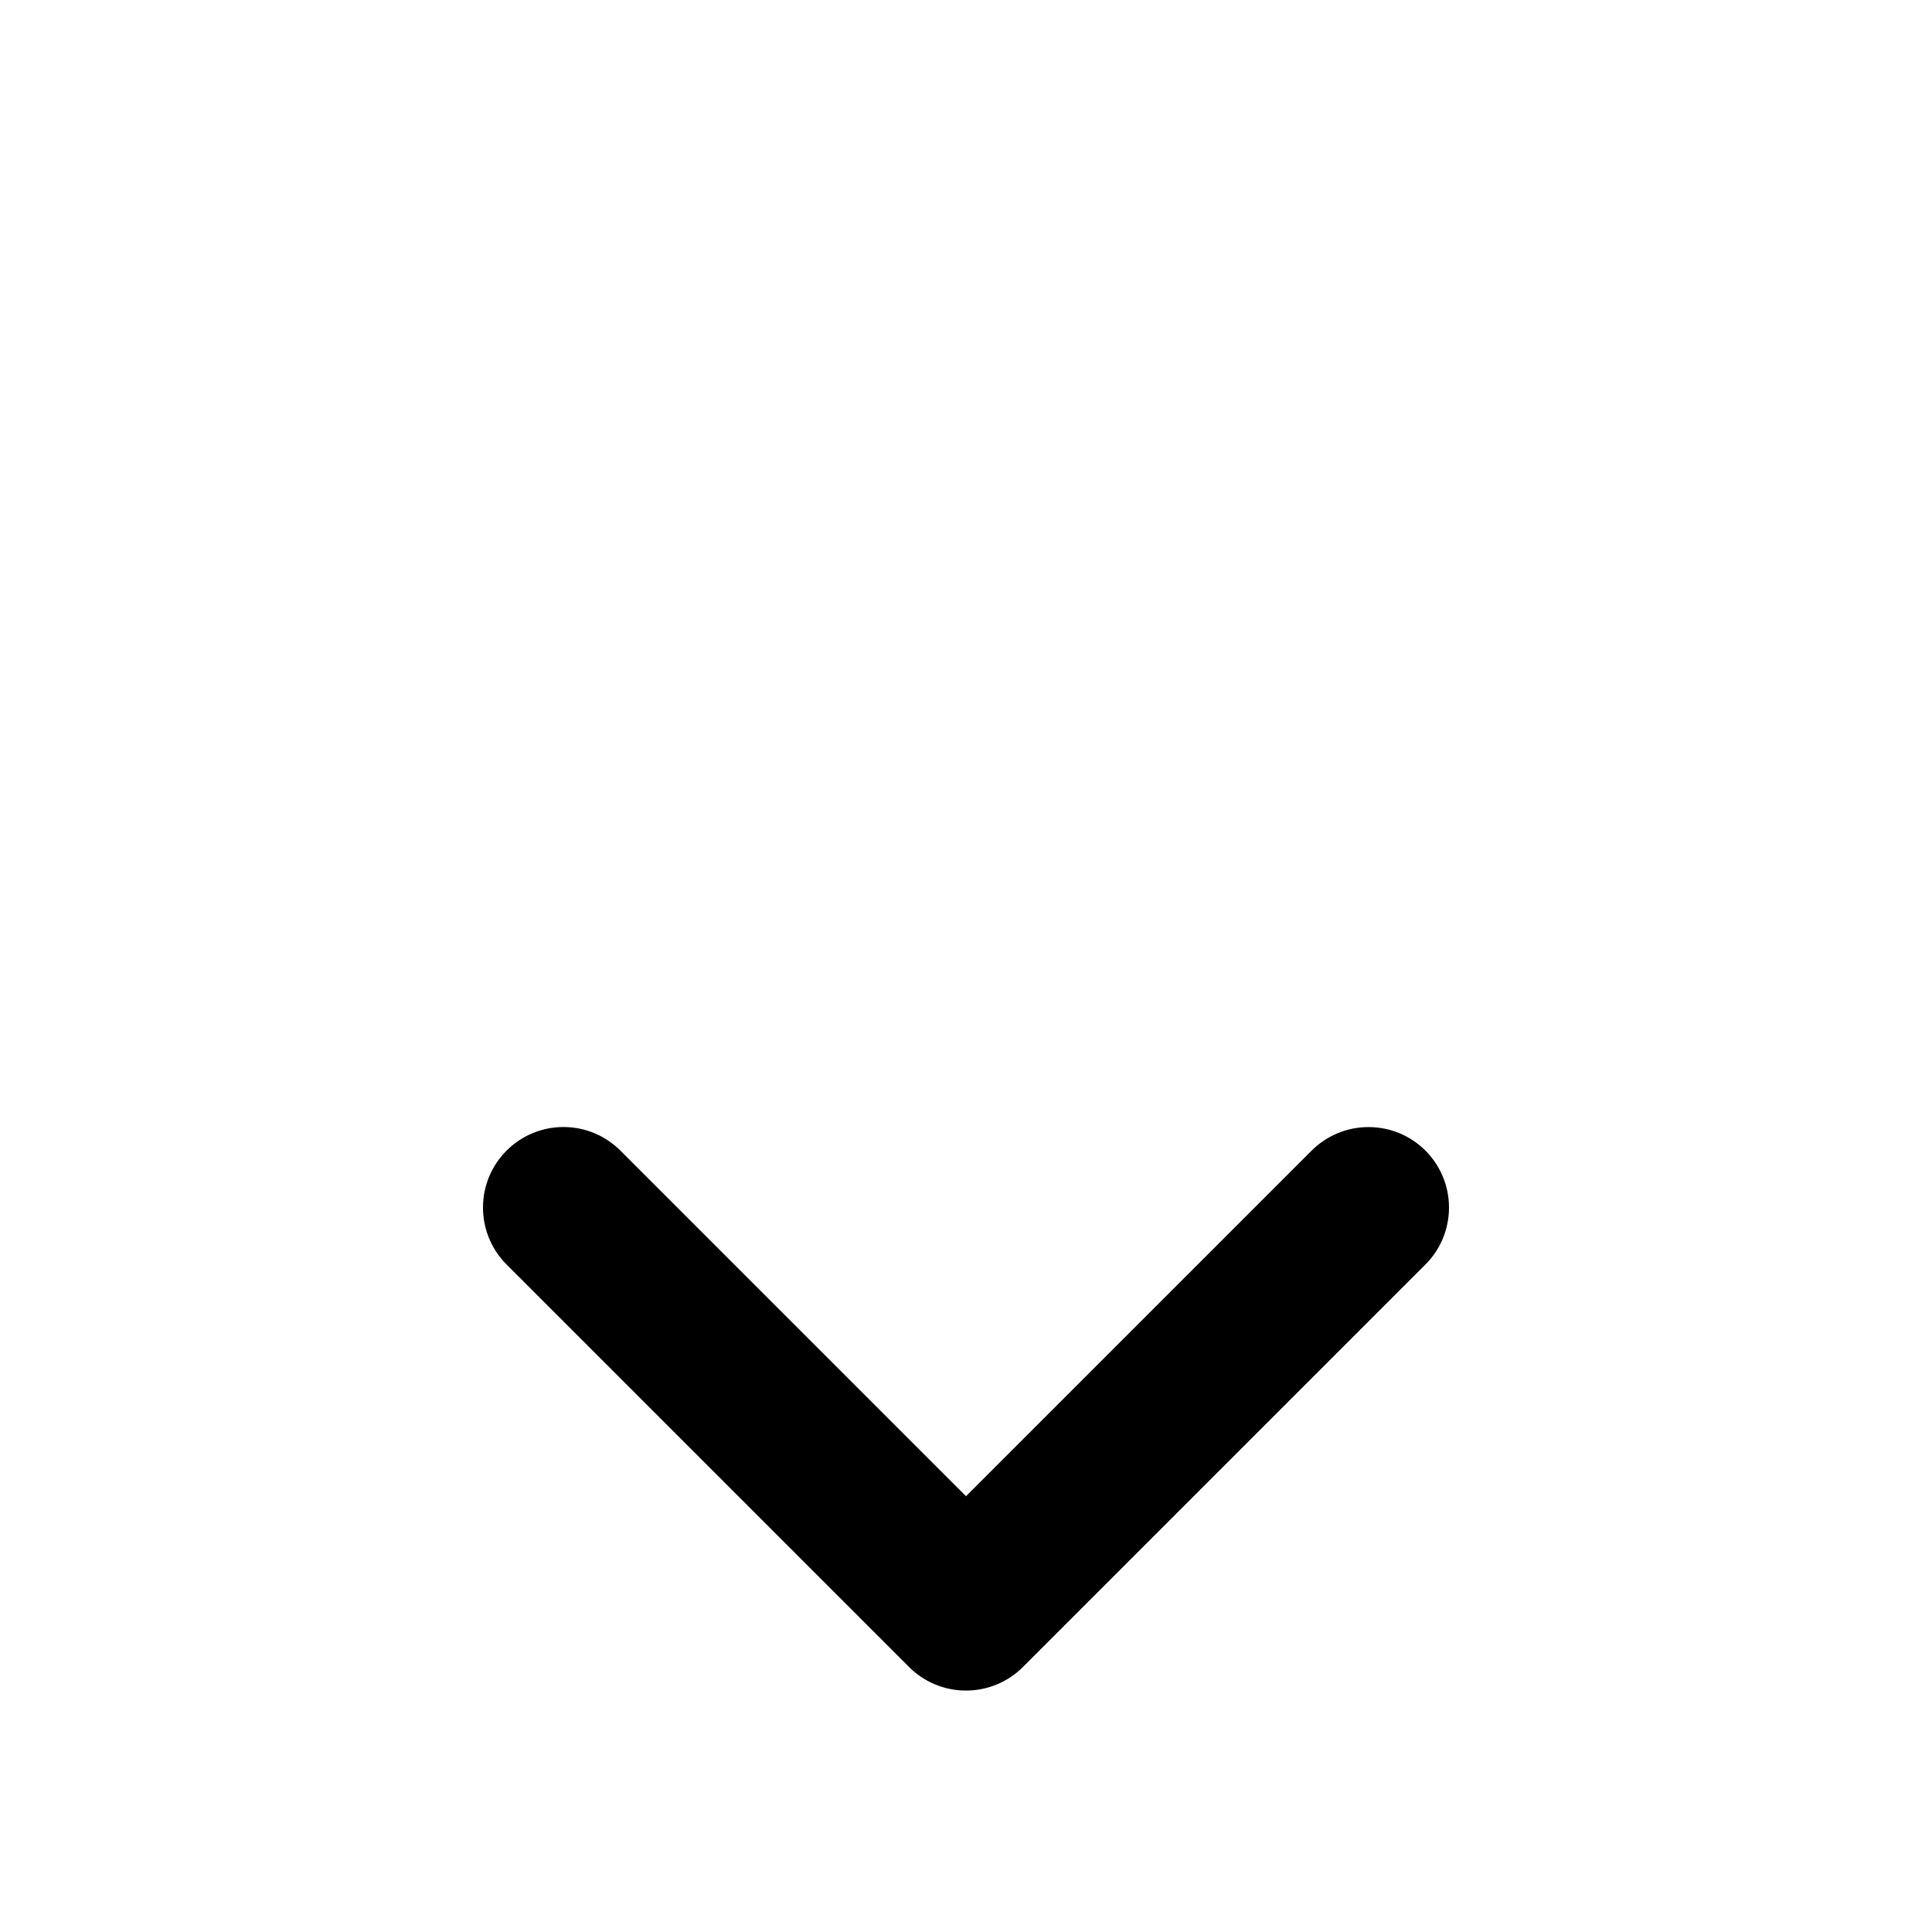
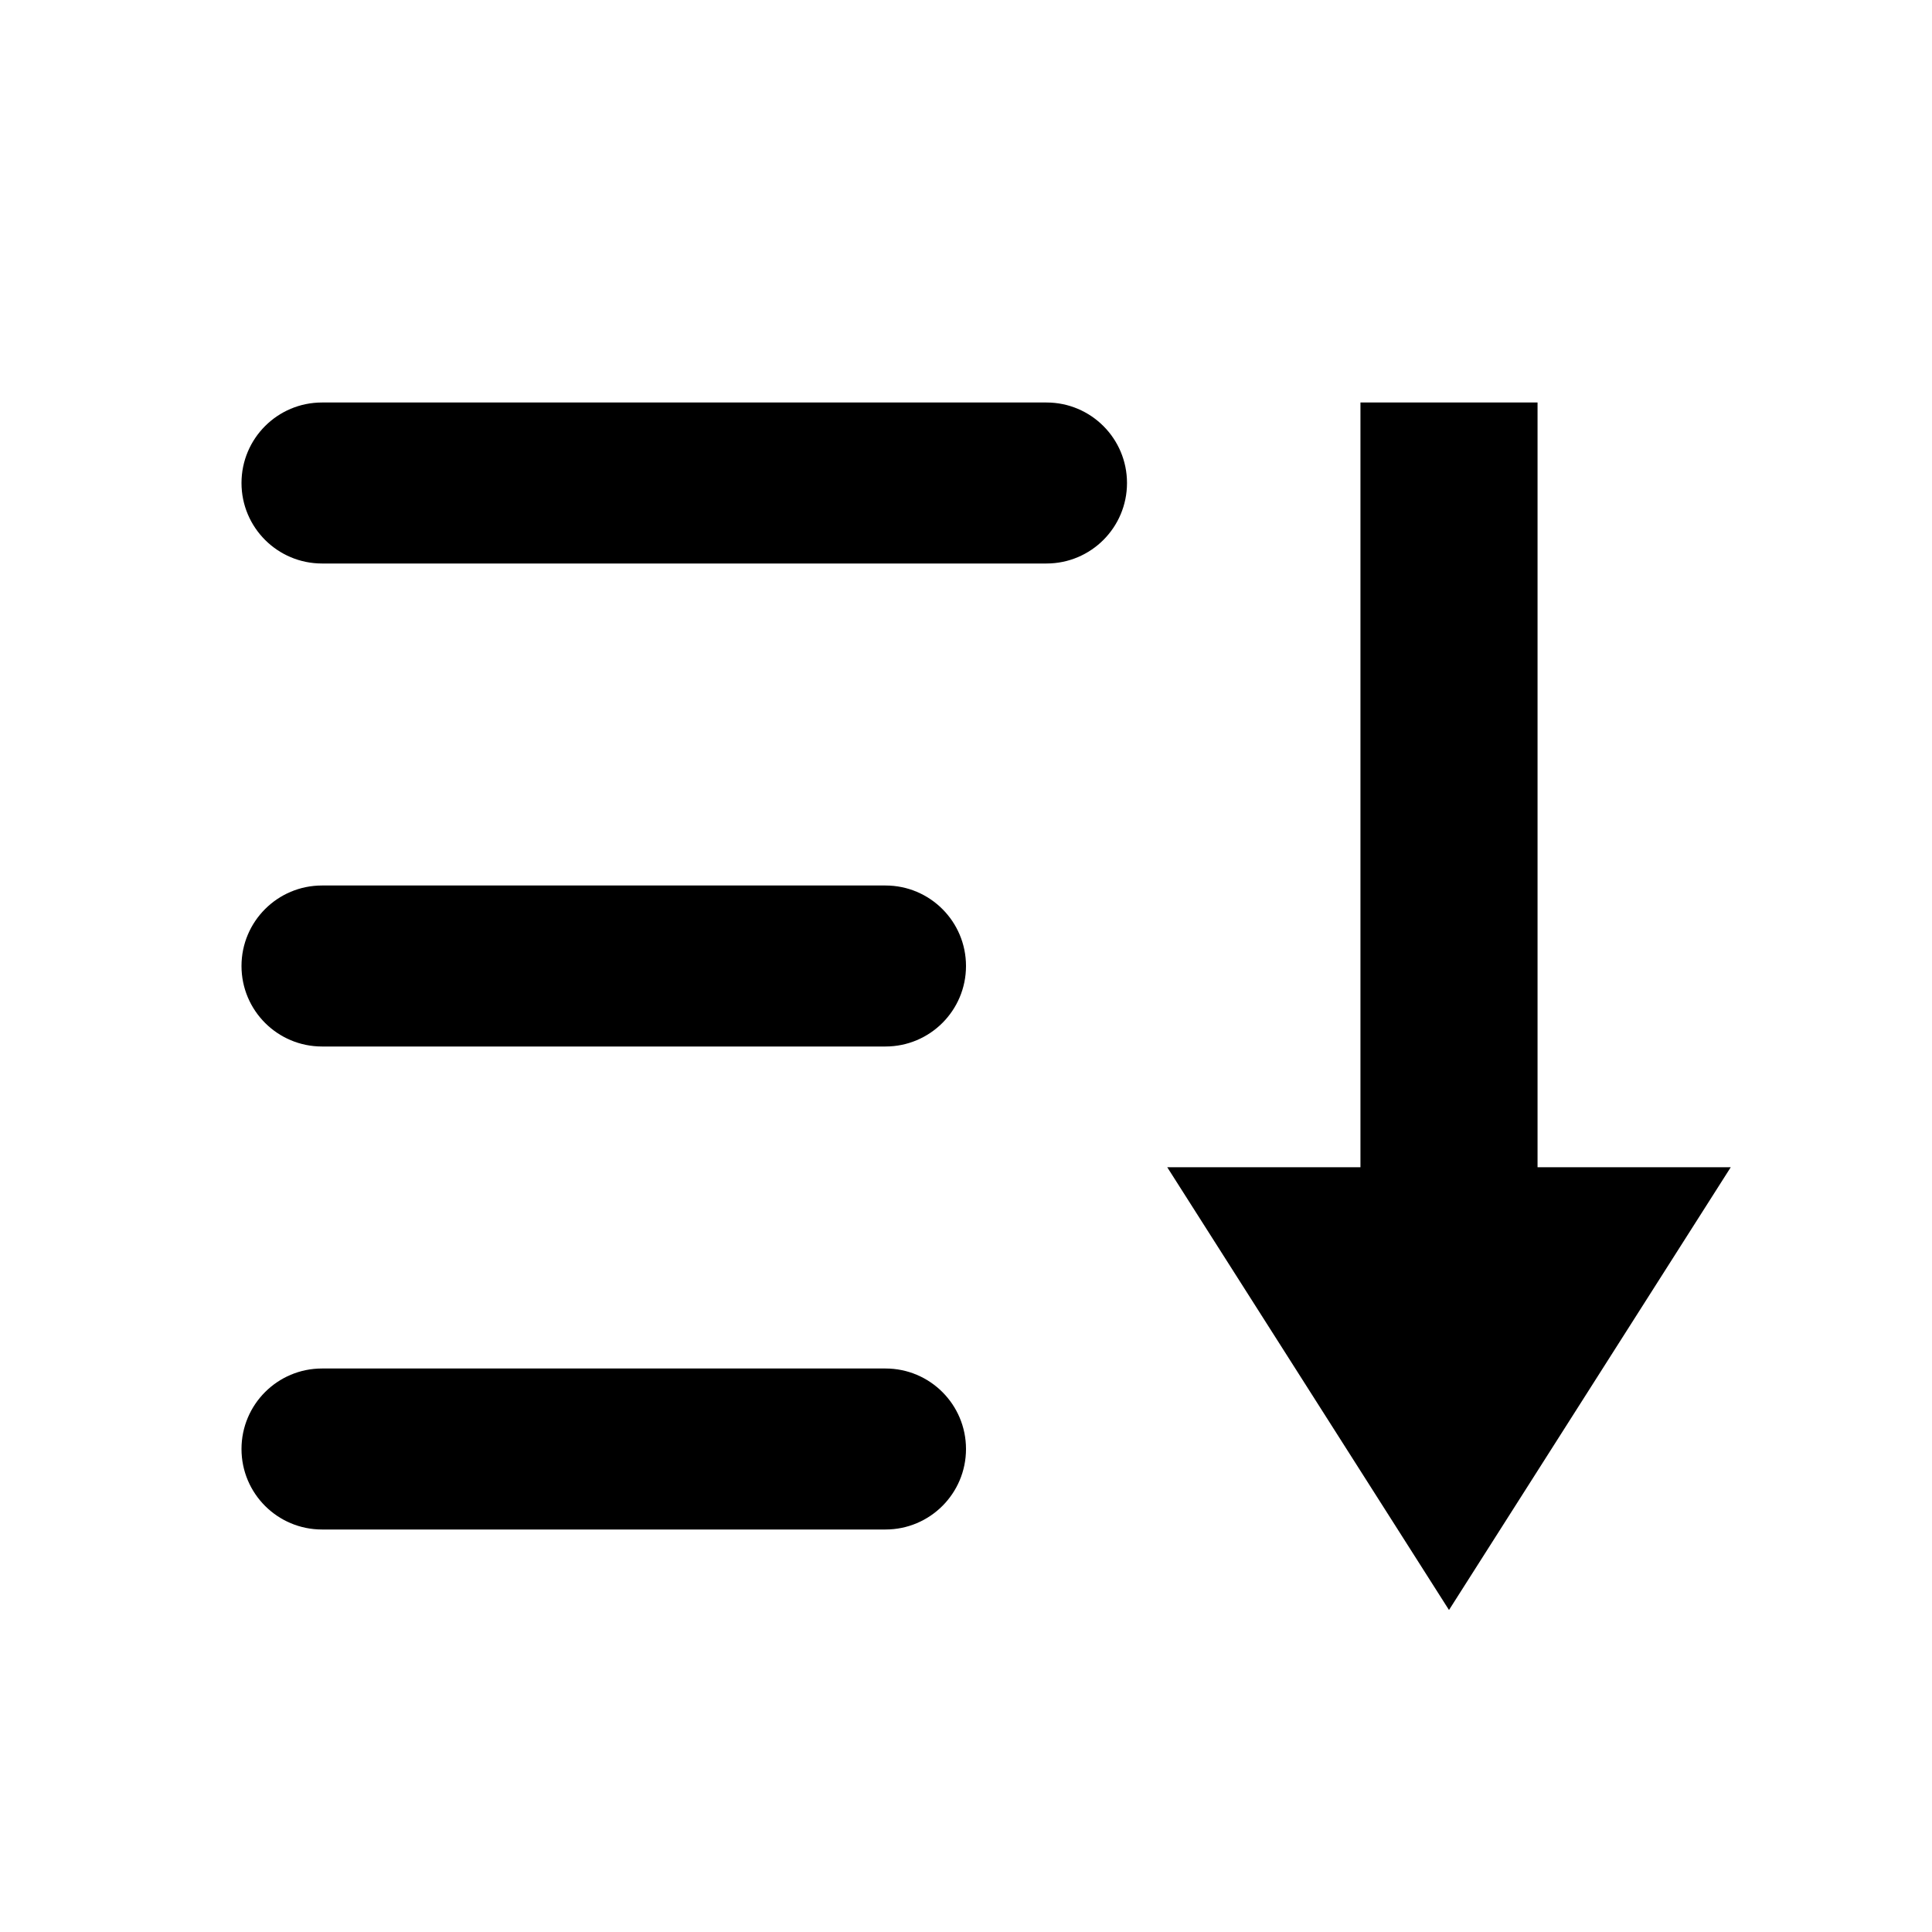
- <svg xmlns="http://www.w3.org/2000/svg" version="1.1" width="32" height="32" viewBox="0 0 32 32">
-   <path d="M9.333 18.667c-0.368 0-0.701 0.149-0.943 0.391v0c-0.241 0.241-0.39 0.575-0.39 0.943s0.149 0.701 0.39 0.943l6.667 6.667c0.241 0.241 0.575 0.39 0.943 0.39s0.701-0.149 0.943-0.39l6.667-6.667c0.241-0.241 0.39-0.575 0.39-0.943s-0.149-0.701-0.39-0.943v0c-0.241-0.241-0.575-0.39-0.943-0.39s-0.701 0.149-0.943 0.39l-5.724 5.724-5.724-5.724c-0.241-0.241-0.575-0.391-0.943-0.391v0z" />
+ <svg xmlns="http://www.w3.org/2000/svg" width="24" height="24" viewBox="0 0 24 24">
+   <path d="M4 5 H13 A1 1 0 0 1 13 7 H4 A1 1 0 0 1 4 5 Z" />
+   <path d="M4 11 H11 A1 1 0 0 1 11 13 H4 A1 1 0 0 1 4 11 Z" />
+   <path d="M4 17 H11 A1 1 0 0 1 11 19 H4 A1 1 0 0 1 4 17 Z" />
+   <path d="M18 20 L14.5 14.5 H16.9 V5 H19.1 V14.5 H21.5 Z" />
</svg>
